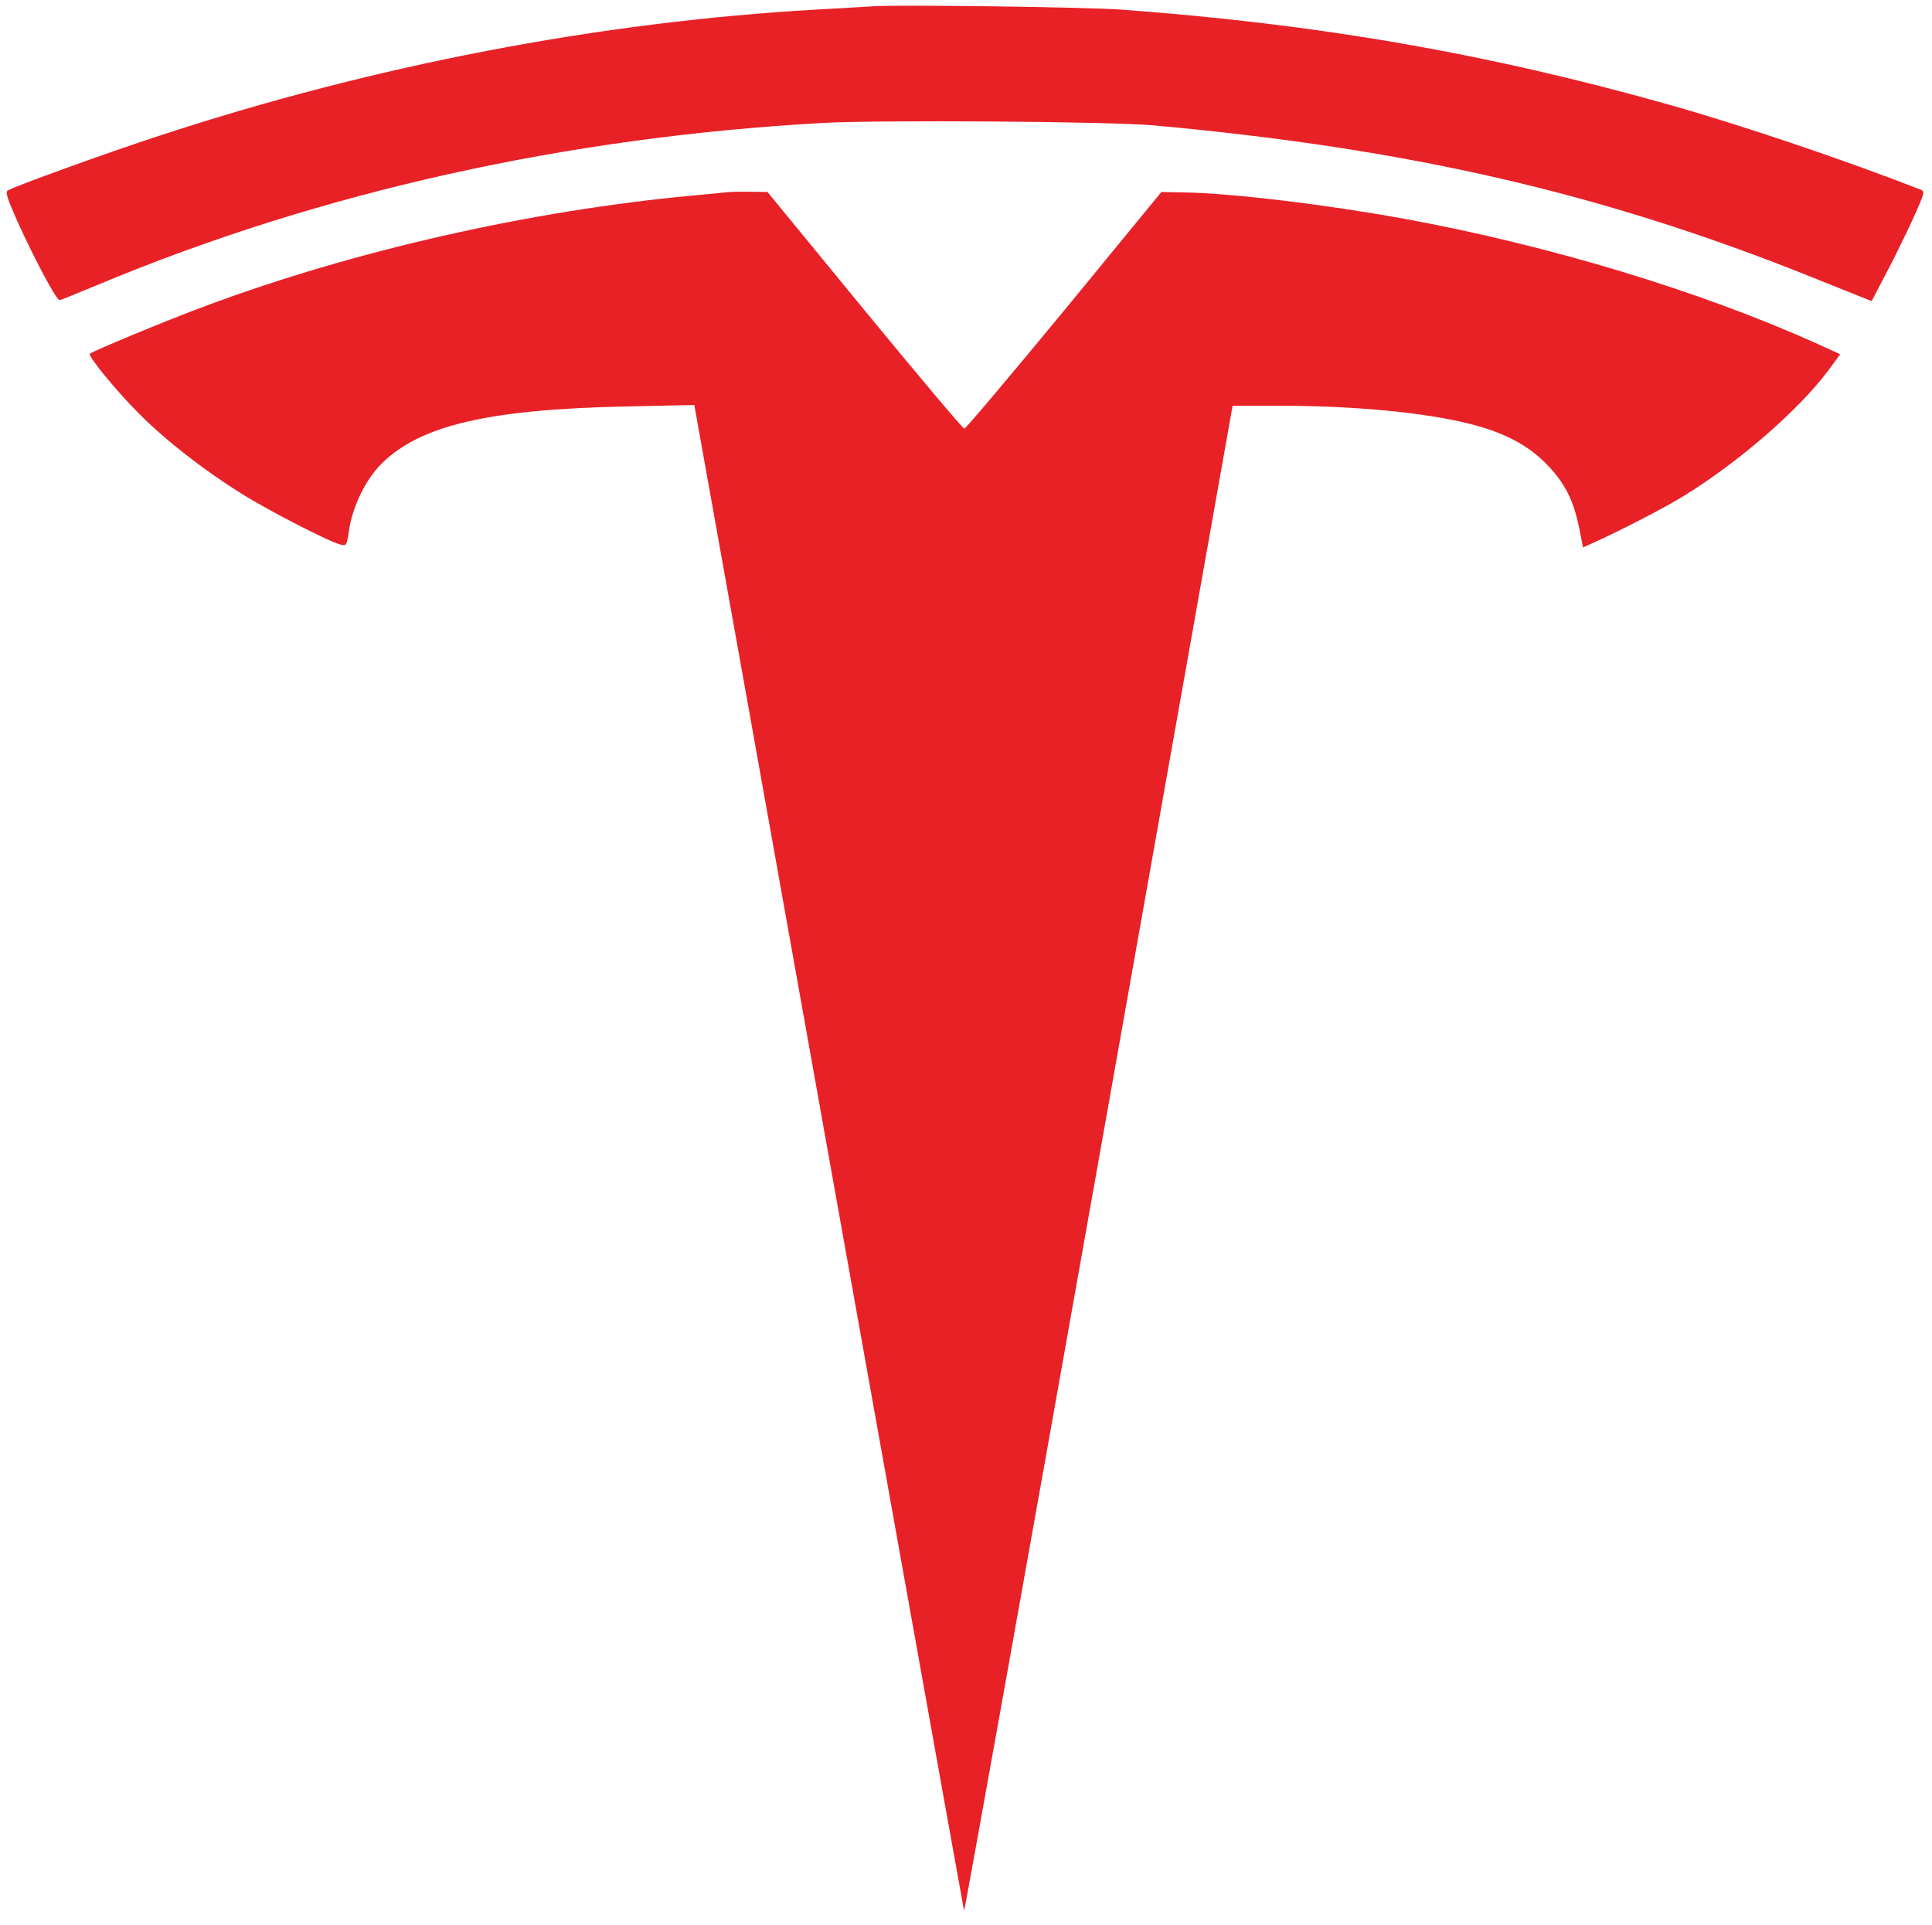
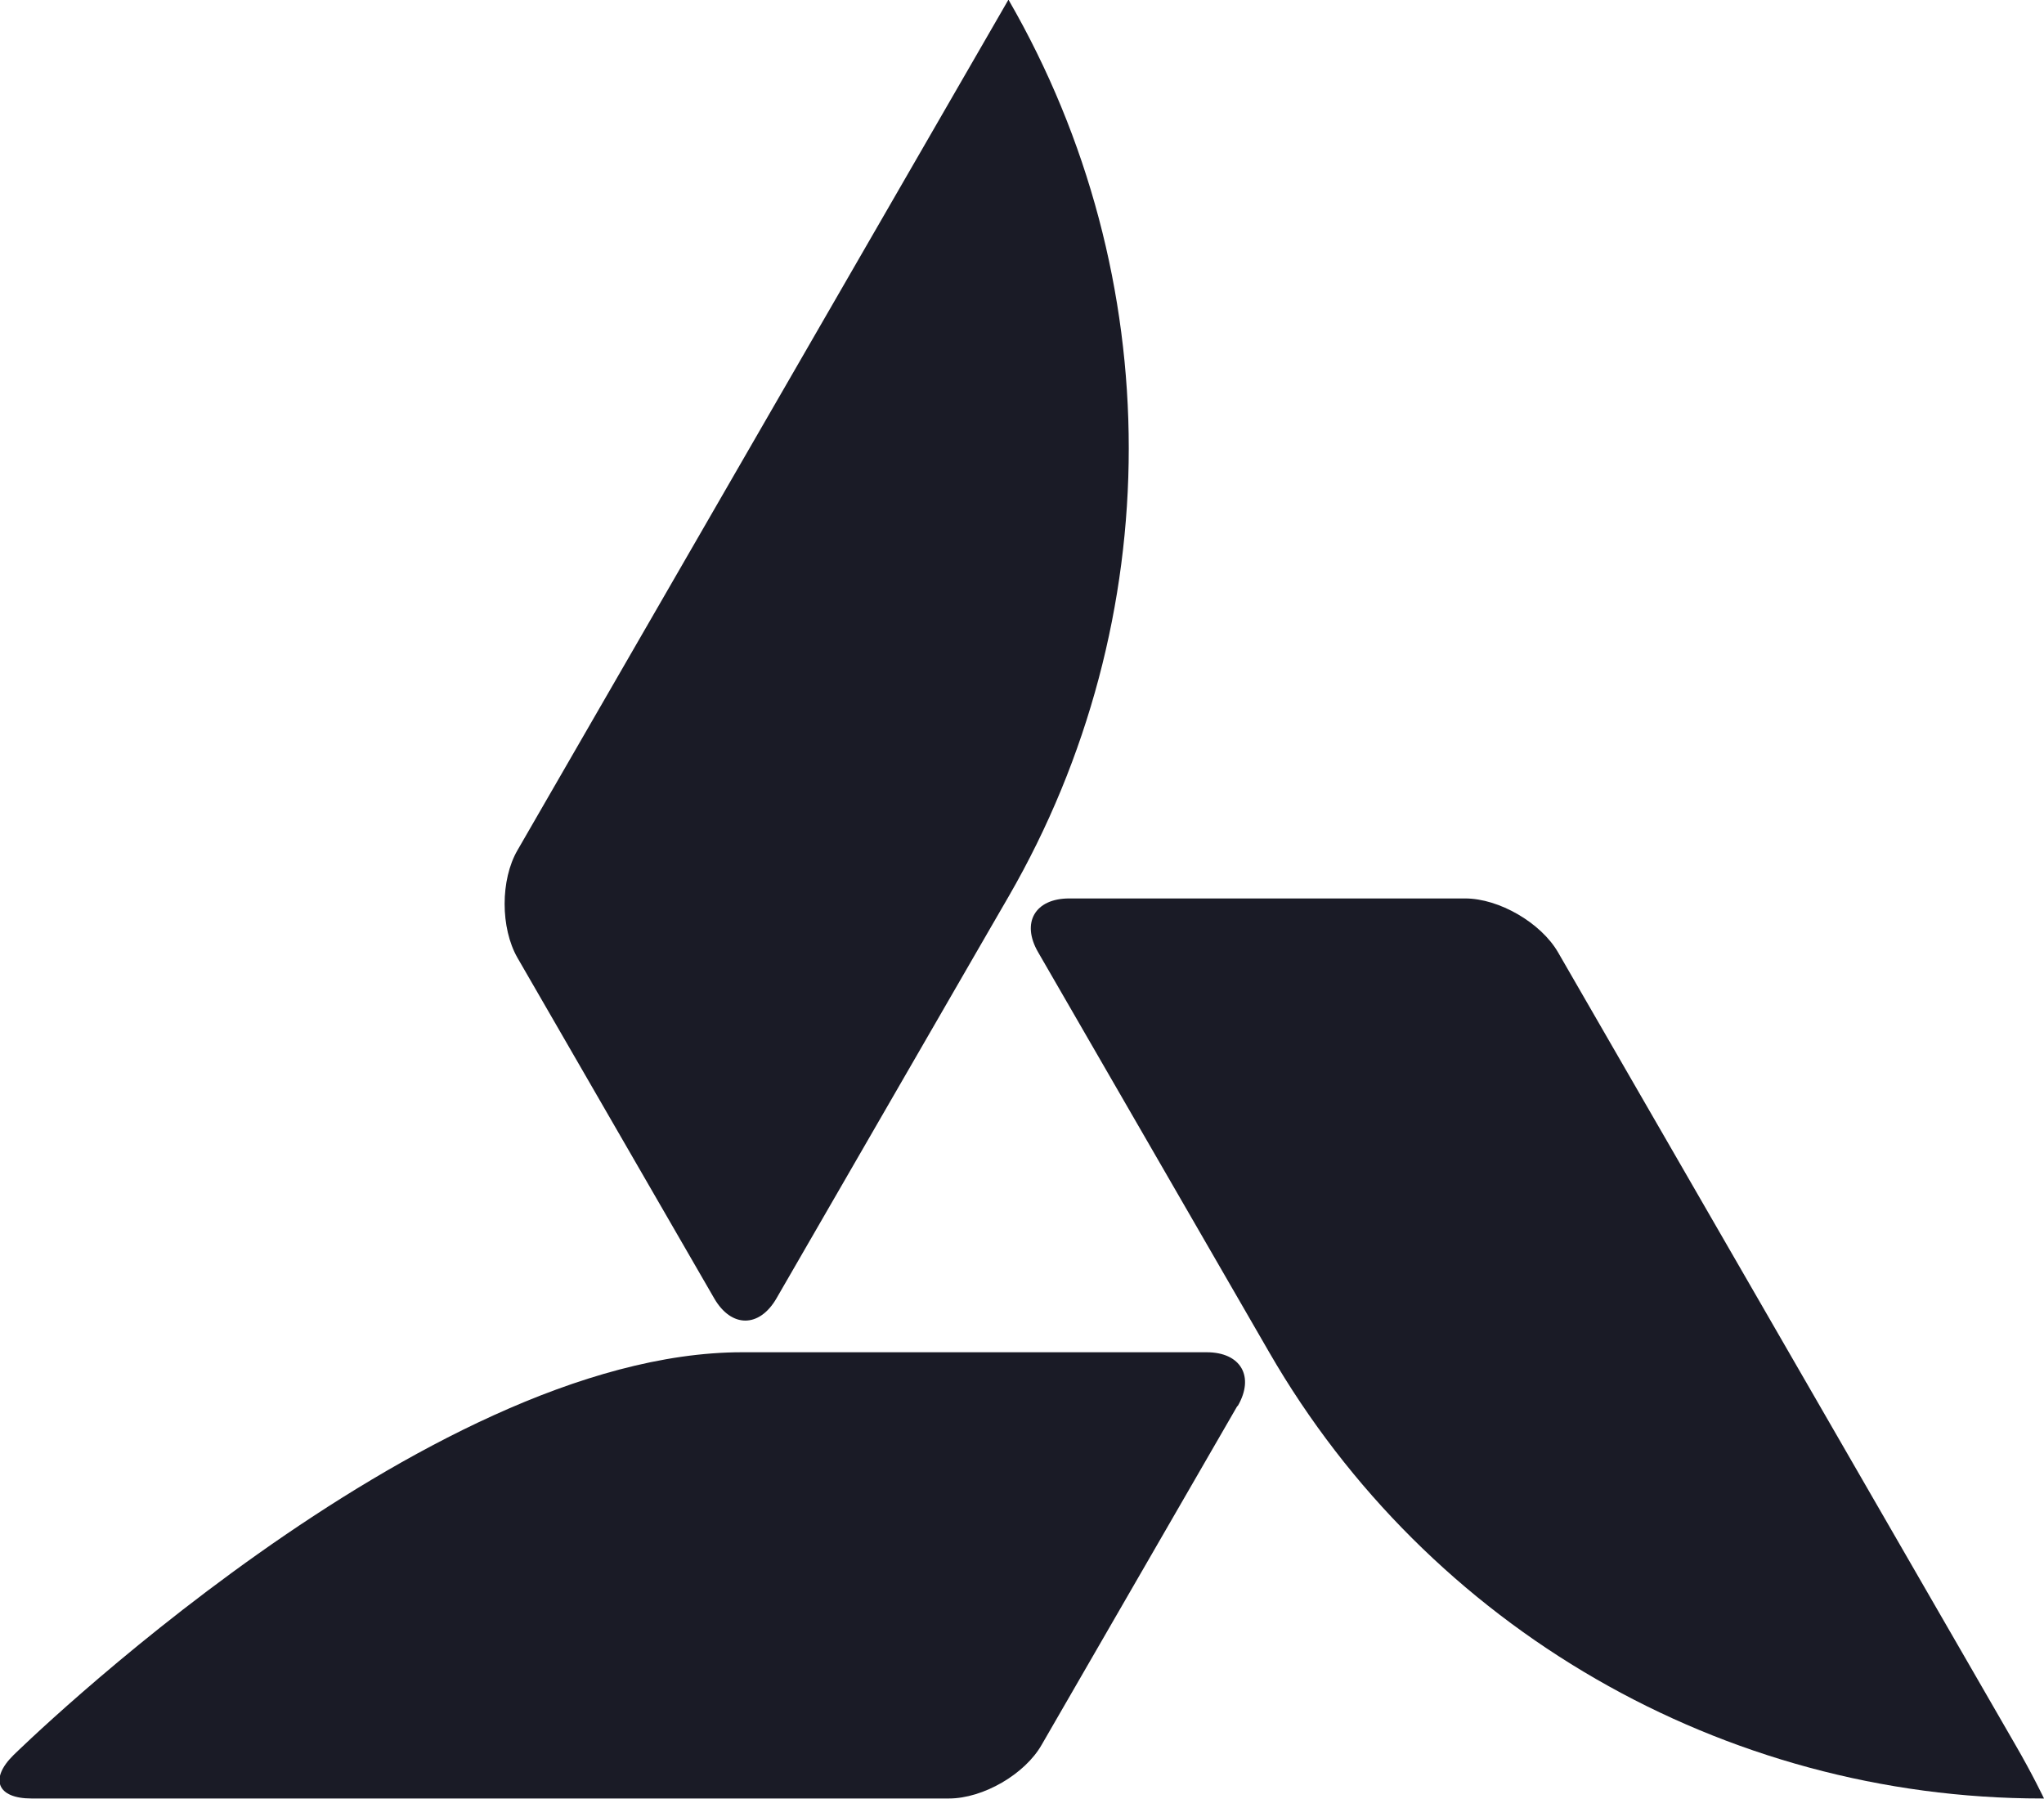
- <svg xmlns="http://www.w3.org/2000/svg" version="1.0" width="800pt" height="797pt" viewBox="0 0 800 797" preserveAspectRatio="xMidYMid meet">
-   <g transform="translate(0,797) scale(0.1,-0.1)" fill="#e82127" stroke="none">
-     <path d="M3615 7944 c-27 -2 -135 -8 -240 -14 -892 -51 -1827 -230 -2715 -522 -212 -69 -602 -210 -628 -227 -11 -6 -1 -35 42 -132 72 -158 161 -325 173 -322 5 1 80 31 166 67 917 382 1932 608 2996 667 241 13 1182 6 1366 -10 1060 -96 1862 -281 2728 -629 l247 -99 58 111 c57 108 131 263 151 318 8 21 7 28 -7 33 -309 121 -742 267 -1032 349 -760 215 -1460 336 -2275 396 -145 11 -929 21 -1030 14z" />
-     <path d="M3010 7174 c-19 -2 -84 -9 -145 -14 -673 -63 -1400 -228 -2014 -457 -157 -58 -468 -187 -479 -198 -9 -9 113 -158 205 -249 108 -109 267 -233 423 -330 109 -69 366 -201 410 -211 25 -6 26 -4 36 64 16 100 71 210 137 274 161 157 443 222 1012 234 l280 6 238 -1329 c454 -2541 877 -4899 879 -4906 2 -5 253 1396 558 3112 l554 3120 186 0 c318 0 609 -28 796 -75 141 -36 236 -85 315 -164 77 -78 114 -149 138 -267 l16 -81 35 16 c108 48 297 145 380 196 228 140 476 355 599 519 l51 69 -92 42 c-485 219 -1112 409 -1713 519 -324 59 -707 105 -903 109 l-103 2 -402 -490 c-222 -269 -408 -490 -414 -490 -6 0 -192 221 -413 490 l-402 490 -67 1 c-36 1 -82 0 -101 -2z" />
+ <svg xmlns="http://www.w3.org/2000/svg" id="Capa_2" data-name="Capa 2" viewBox="0 0 51.31 45.14">
+   <defs>
+     <style>
+       .cls-1 {
+         fill: #1a1b26;
+       }
+     </style>
+   </defs>
+   <g id="Capa_1-2" data-name="Capa 1">
+     <g>
+       <path class="cls-1" d="M25.31,0l-12.32,21.34c-.43.74-.43,1.95,0,2.7l4.94,8.55c.43.74,1.13.74,1.56,0l5.02-8.69c.43-.74.79-1.37.81-1.4h0c4.02-6.96,4.02-15.54,0-22.5" />
+       <path class="cls-1" d="M51.25,45.14h.06s-.29-.61-.72-1.35l-11.48-19.89c-.43-.74-1.48-1.35-2.33-1.35h-9.94c-.86,0-1.21.61-.78,1.35l5.8,10.04c4,6.93,11.4,11.2,19.4,11.2" />
+       <path class="cls-1" d="M31.07,35.29c.43-.74.08-1.35-.78-1.35h-10.04c-.86,0-1.58,0-1.62,0h0c-8,0-18.29,10.11-18.29,10.11-.61.6-.41,1.09.45,1.09h23.03c.86,0,1.91-.61,2.33-1.35l4.91-8.5Z" />
+     </g>
  </g>
</svg>
